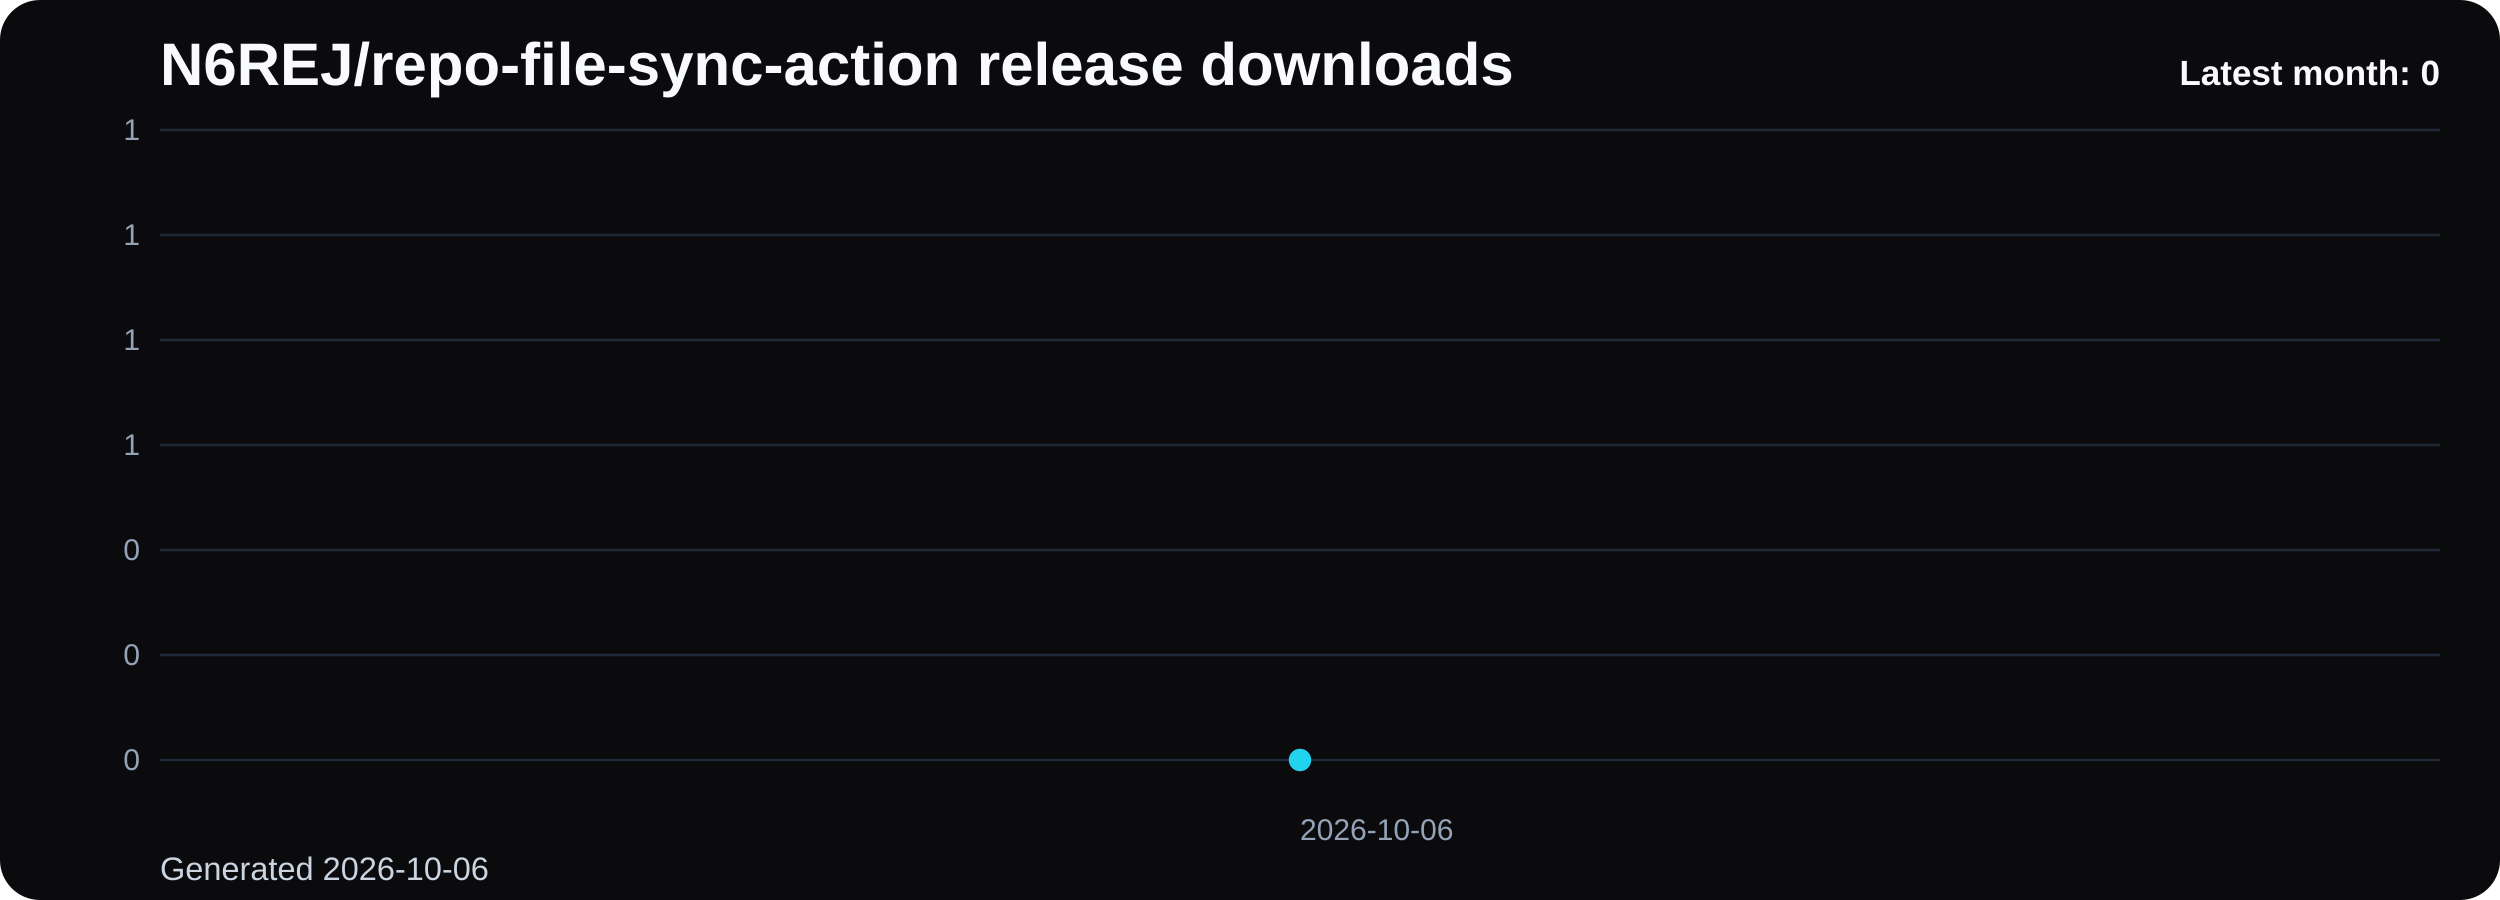
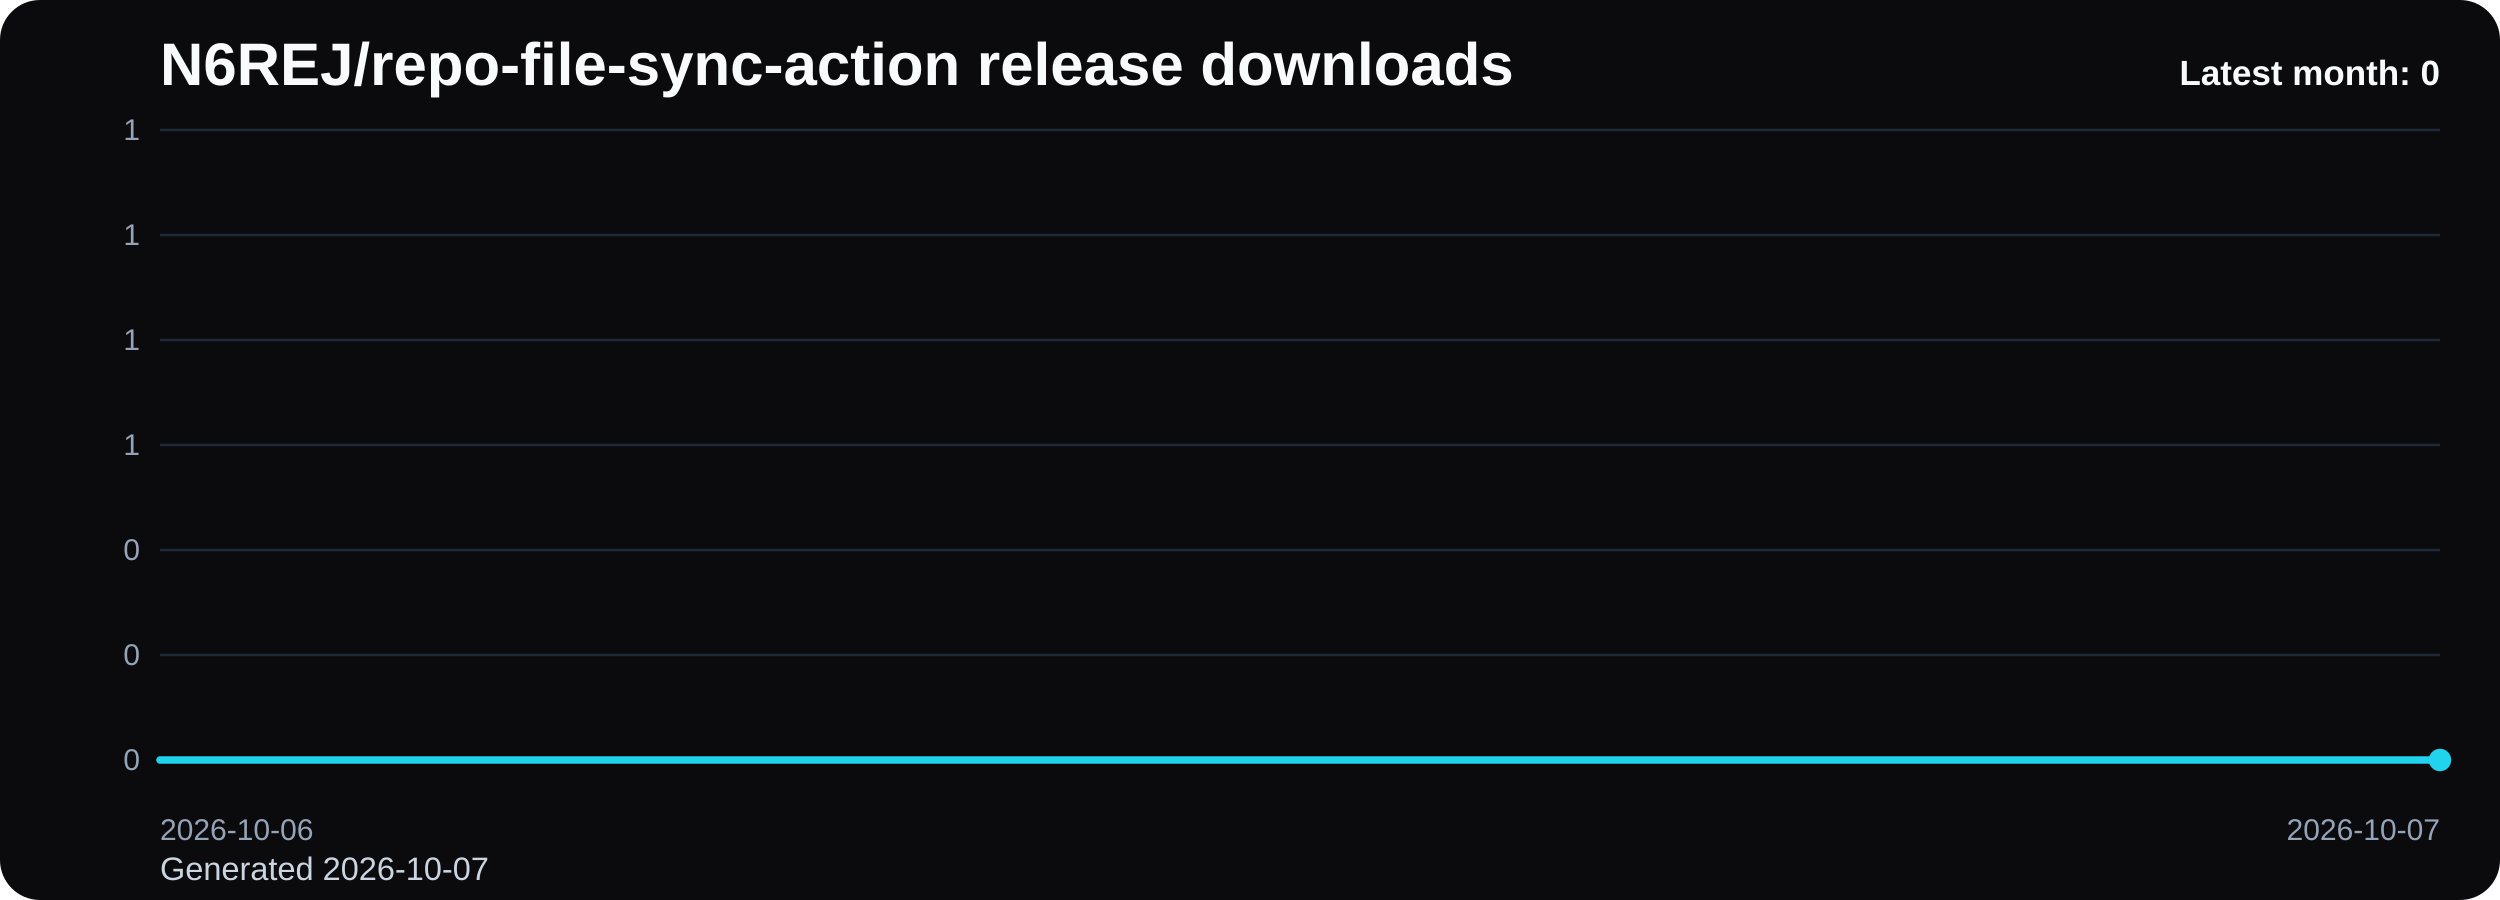
<svg xmlns="http://www.w3.org/2000/svg" viewBox="0 0 1000 360" role="img" aria-label="N6REJ/repo-file-sync-action release downloads chart">
  <defs>
    <linearGradient id="fill-monthly-black" x1="0" y1="0" x2="0" y2="1">
      <stop offset="0%" stop-color="#22d3ee" stop-opacity="0.32" />
      <stop offset="100%" stop-color="#22d3ee" stop-opacity="0.05" />
    </linearGradient>
    <style>
      .bg { fill: #0b0b0d; }
      .title { font: 700 24px Arial, sans-serif; fill: #f8fafc; }
      .sub { font: 400 13px Arial, sans-serif; fill: #cbd5e1; }
      .grid { stroke: #1f2937; stroke-width: 1; }
      .axis { font: 400 12px Arial, sans-serif; fill: #94a3b8; }
      .line { fill: none; stroke: #22d3ee; stroke-width: 3; stroke-linecap: round; stroke-linejoin: round; }
      .dot { fill: #22d3ee; }
      .value { font: 600 11px Arial, sans-serif; fill: #cbd5e1; }
      .latest { font: 700 14px Arial, sans-serif; fill: #f8fafc; }
    </style>
  </defs>
  <rect class="bg" x="0" y="0" width="1000" height="360" rx="16" />
  <text class="title" x="64" y="34">N6REJ/repo-file-sync-action release downloads</text>
-   <text class="sub" x="64" y="352">Generated 2026-10-06</text>
+   <text class="sub" x="64" y="352">Generated 2026-10-07</text>
  <line x1="64" y1="52.00" x2="976" y2="52.00" class="grid" />
  <text x="56" y="56.00" text-anchor="end" class="axis">1</text>
  <line x1="64" y1="94.00" x2="976" y2="94.00" class="grid" />
  <text x="56" y="98.00" text-anchor="end" class="axis">1</text>
  <line x1="64" y1="136.00" x2="976" y2="136.00" class="grid" />
  <text x="56" y="140.00" text-anchor="end" class="axis">1</text>
  <line x1="64" y1="178.00" x2="976" y2="178.00" class="grid" />
  <text x="56" y="182.00" text-anchor="end" class="axis">1</text>
  <line x1="64" y1="220.00" x2="976" y2="220.00" class="grid" />
  <text x="56" y="224.00" text-anchor="end" class="axis">0</text>
  <line x1="64" y1="262.00" x2="976" y2="262.00" class="grid" />
  <text x="56" y="266.00" text-anchor="end" class="axis">0</text>
  <line x1="64" y1="304.00" x2="976" y2="304.00" class="grid" />
  <text x="56" y="308.00" text-anchor="end" class="axis">0</text>
-   <path d="M 520.00 304 L 520.00 304.00 L 520.00 304 Z" fill="url(#fill-monthly-black)" />
-   <polyline class="line" points="520.00,304.00" />
-   <circle class="dot" cx="520.00" cy="304.00" r="4.5" />
-   <text class="axis" x="520.00" y="336" text-anchor="start">2026-10-06</text>
+   <path d="M 64.00 304 L 64.00 304.00 L 976.00 304.00 L 976.00 304 Z" fill="url(#fill-monthly-black)" />
+   <polyline class="line" points="64.00,304.00 976.00,304.00" />
+   <circle class="dot" cx="976.00" cy="304.00" r="4.5" />
+   <text class="axis" x="64.00" y="336" text-anchor="start">2026-10-06</text>
+   <text class="axis" x="976.00" y="336" text-anchor="end">2026-10-07</text>
  <text class="latest" x="976" y="34" text-anchor="end">Latest month: 0</text>
</svg>
